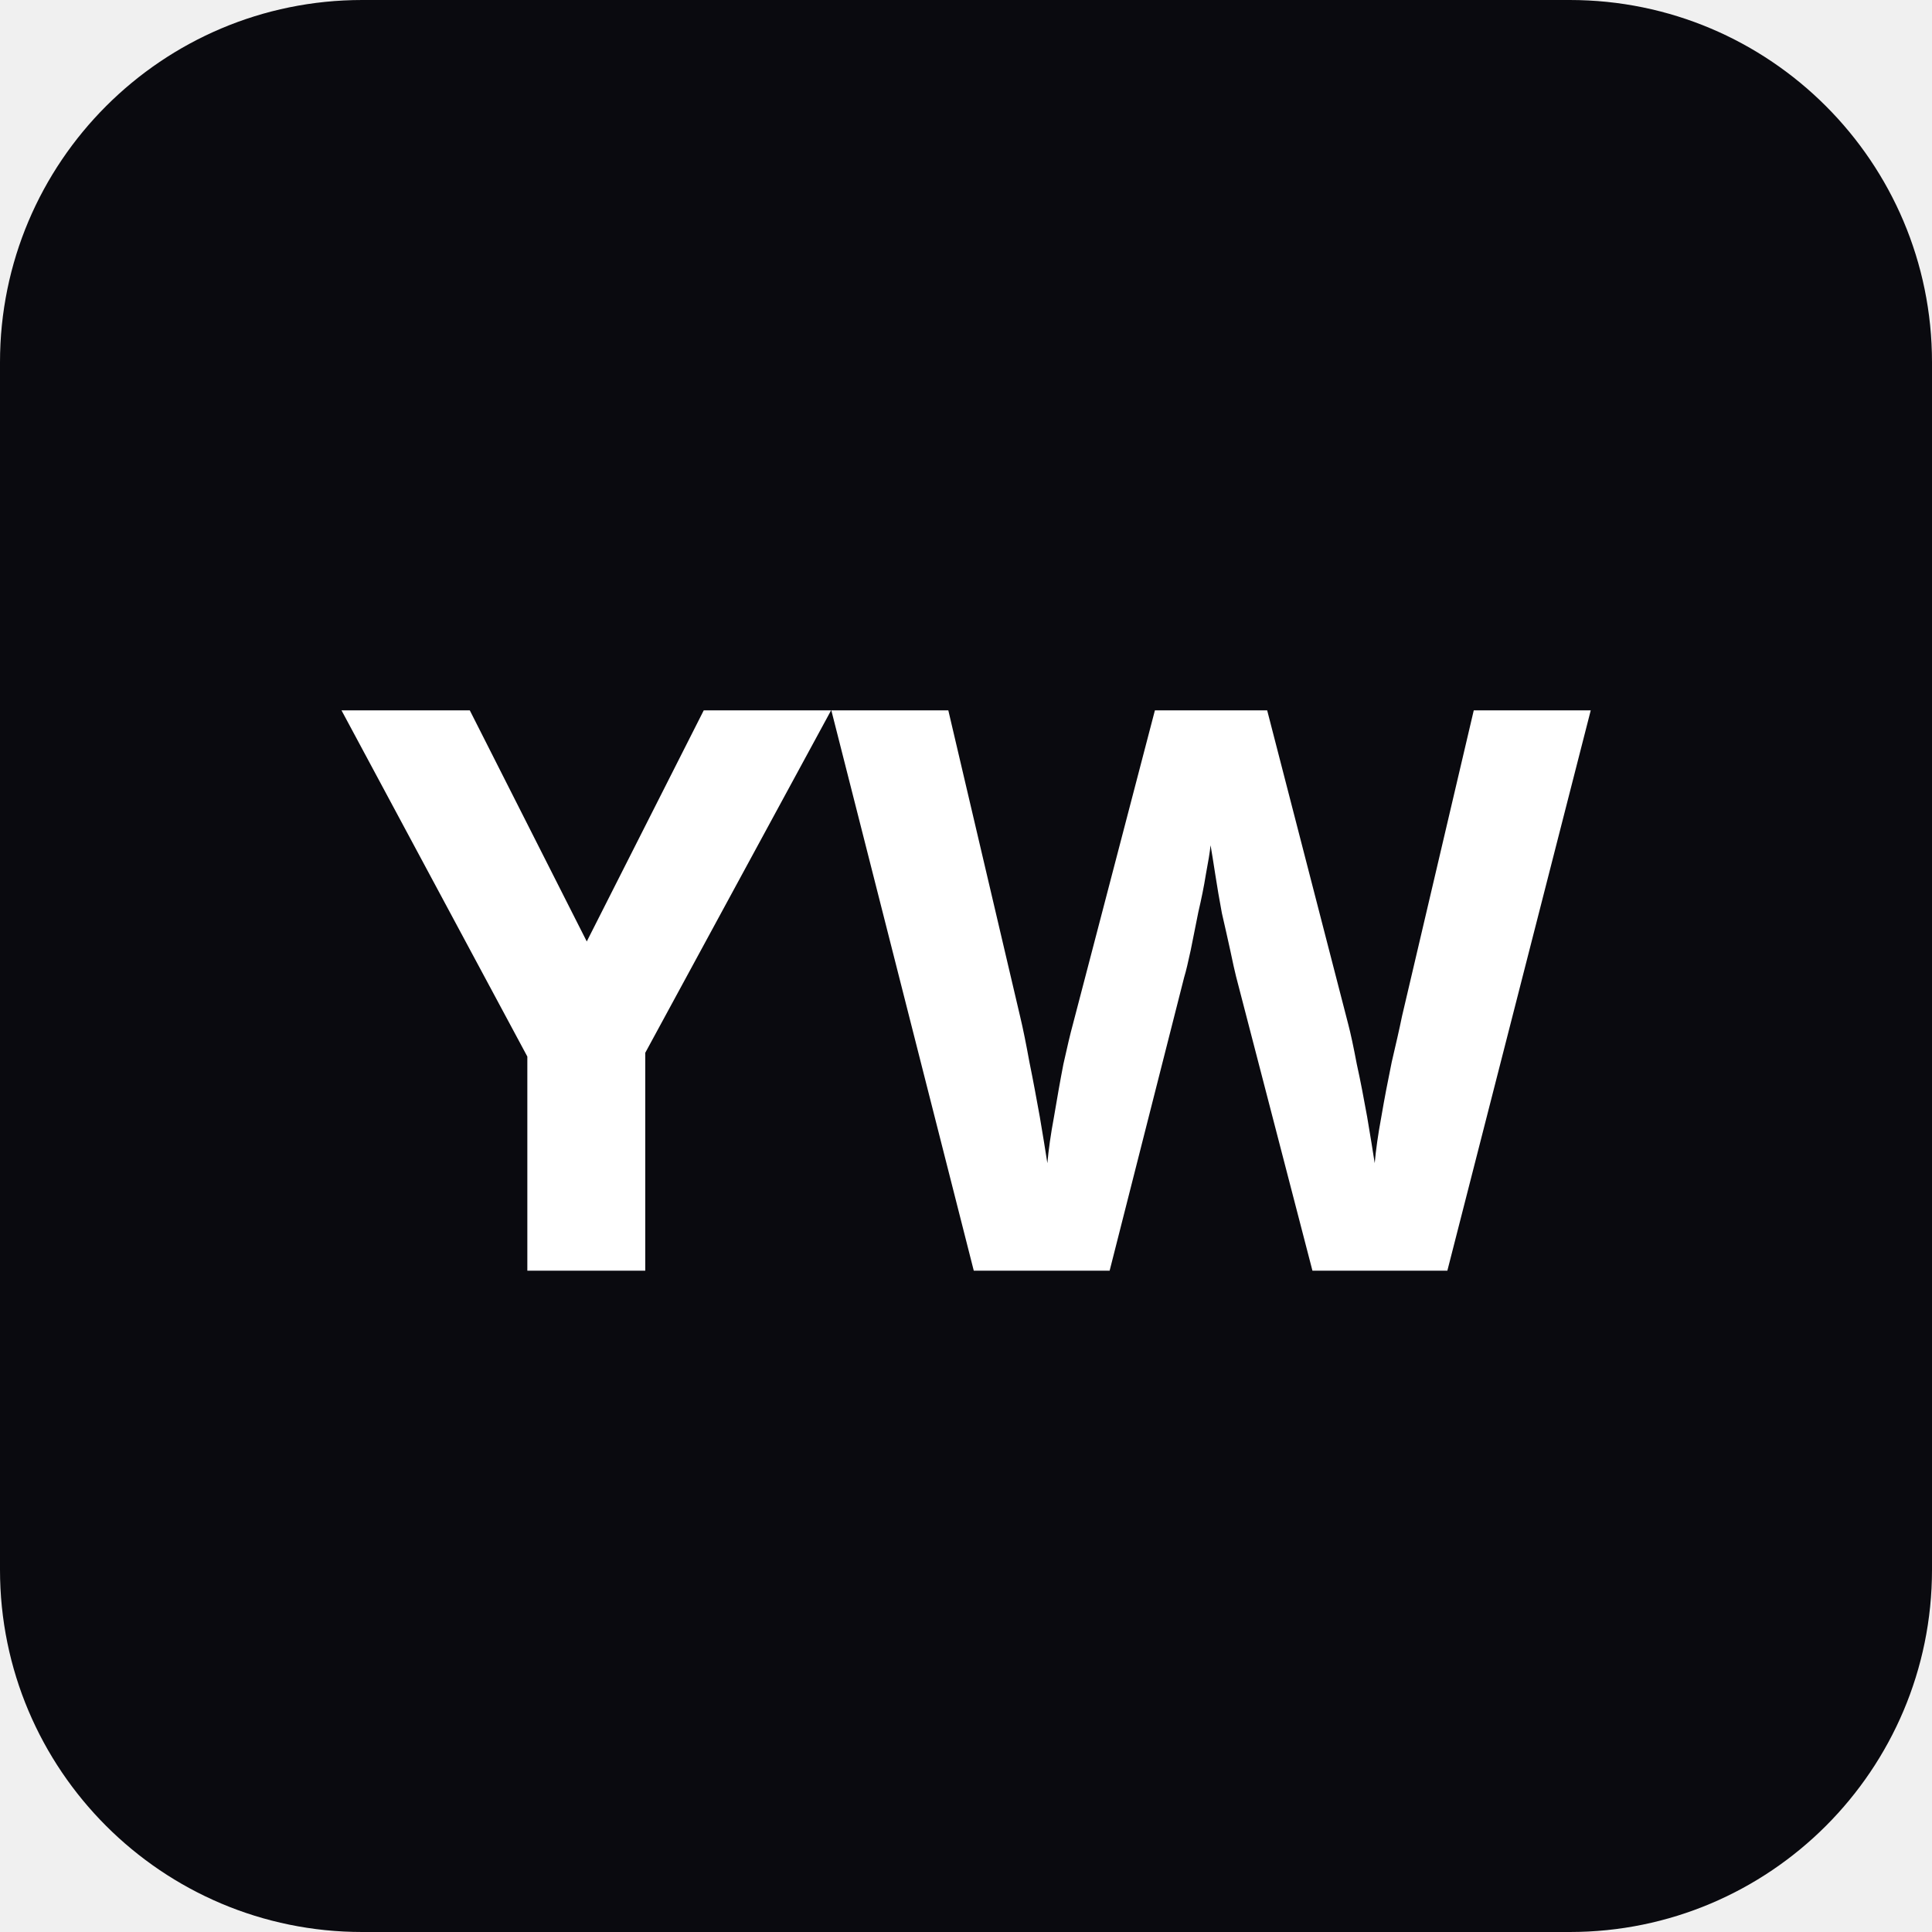
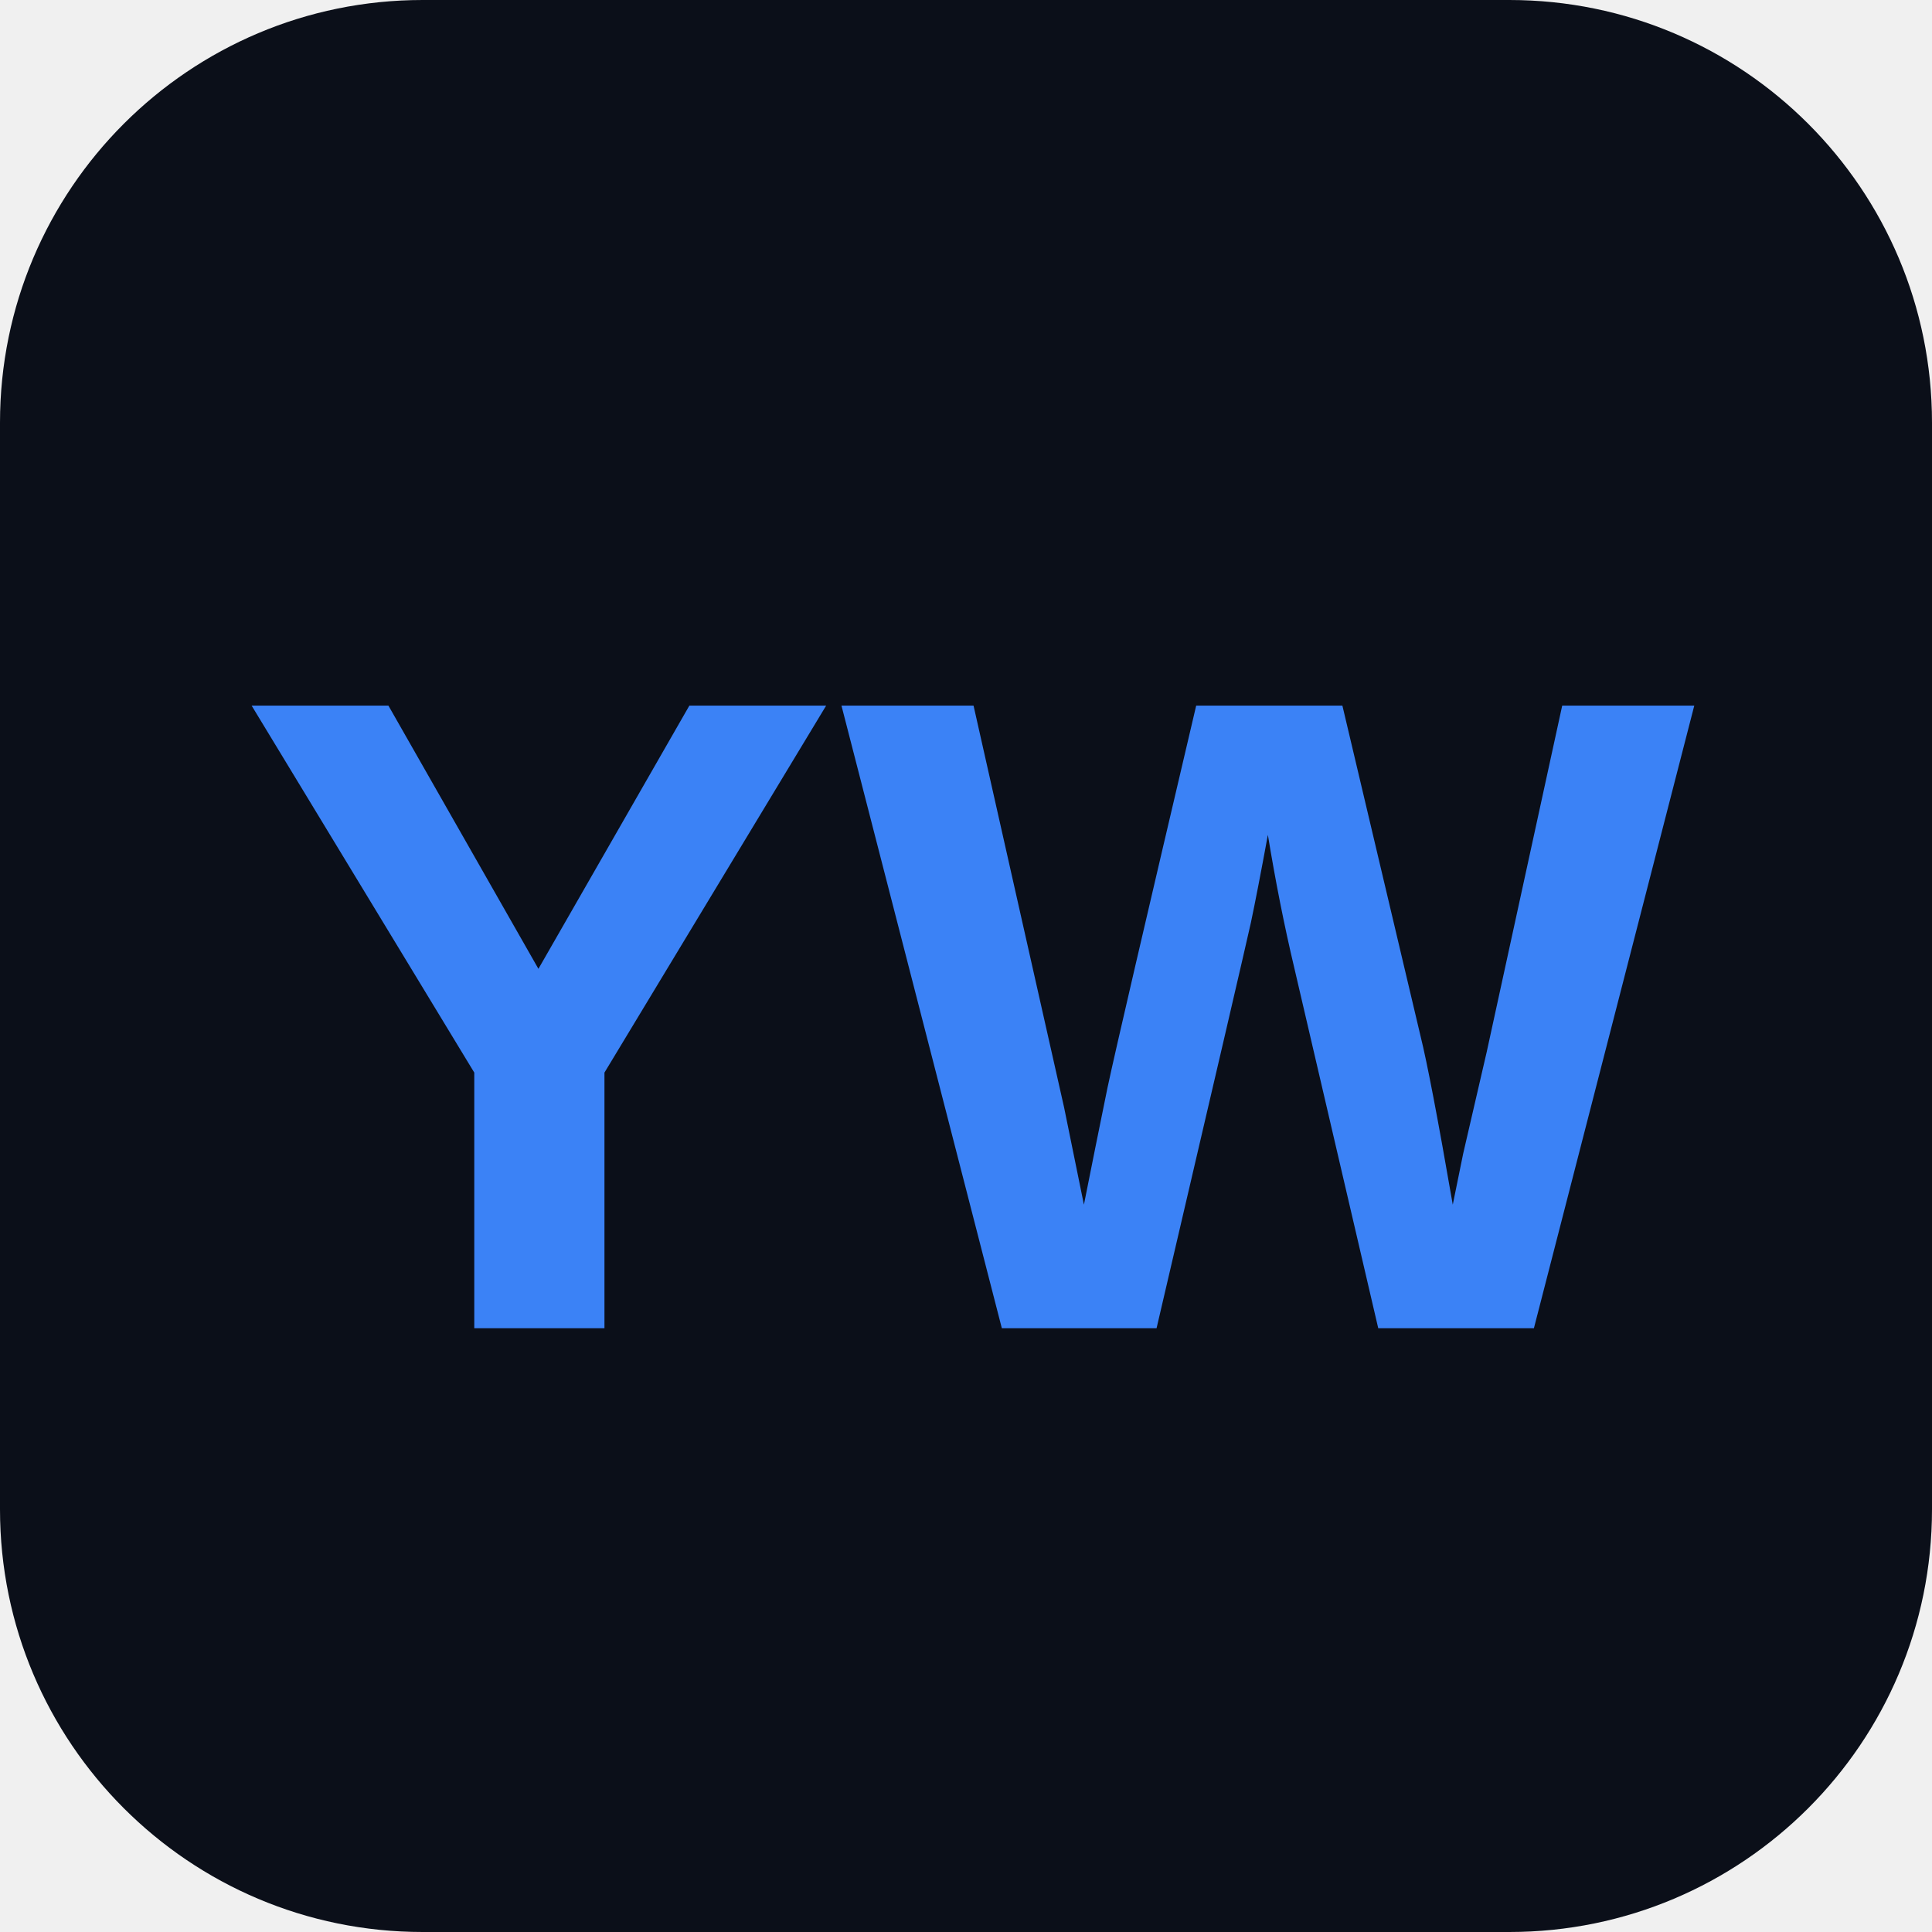
<svg xmlns="http://www.w3.org/2000/svg" viewBox="0 0 32 32">
-   <rect width="32" height="32" rx="6" fill="#0a0a0f" />
-   <text x="50%" y="50%" dominant-baseline="central" text-anchor="middle" font-family="sans-serif" font-weight="700" font-size="13" fill="#ffffff">YW</text>
+   <rect width="32" height="32" rx="7" fill="#0B0F19" />
+   <text x="16" y="22" text-anchor="middle" font-family="Arial, Helvetica, sans-serif" font-weight="700" font-size="15" fill="#3B82F6">YW</text>
</svg>
